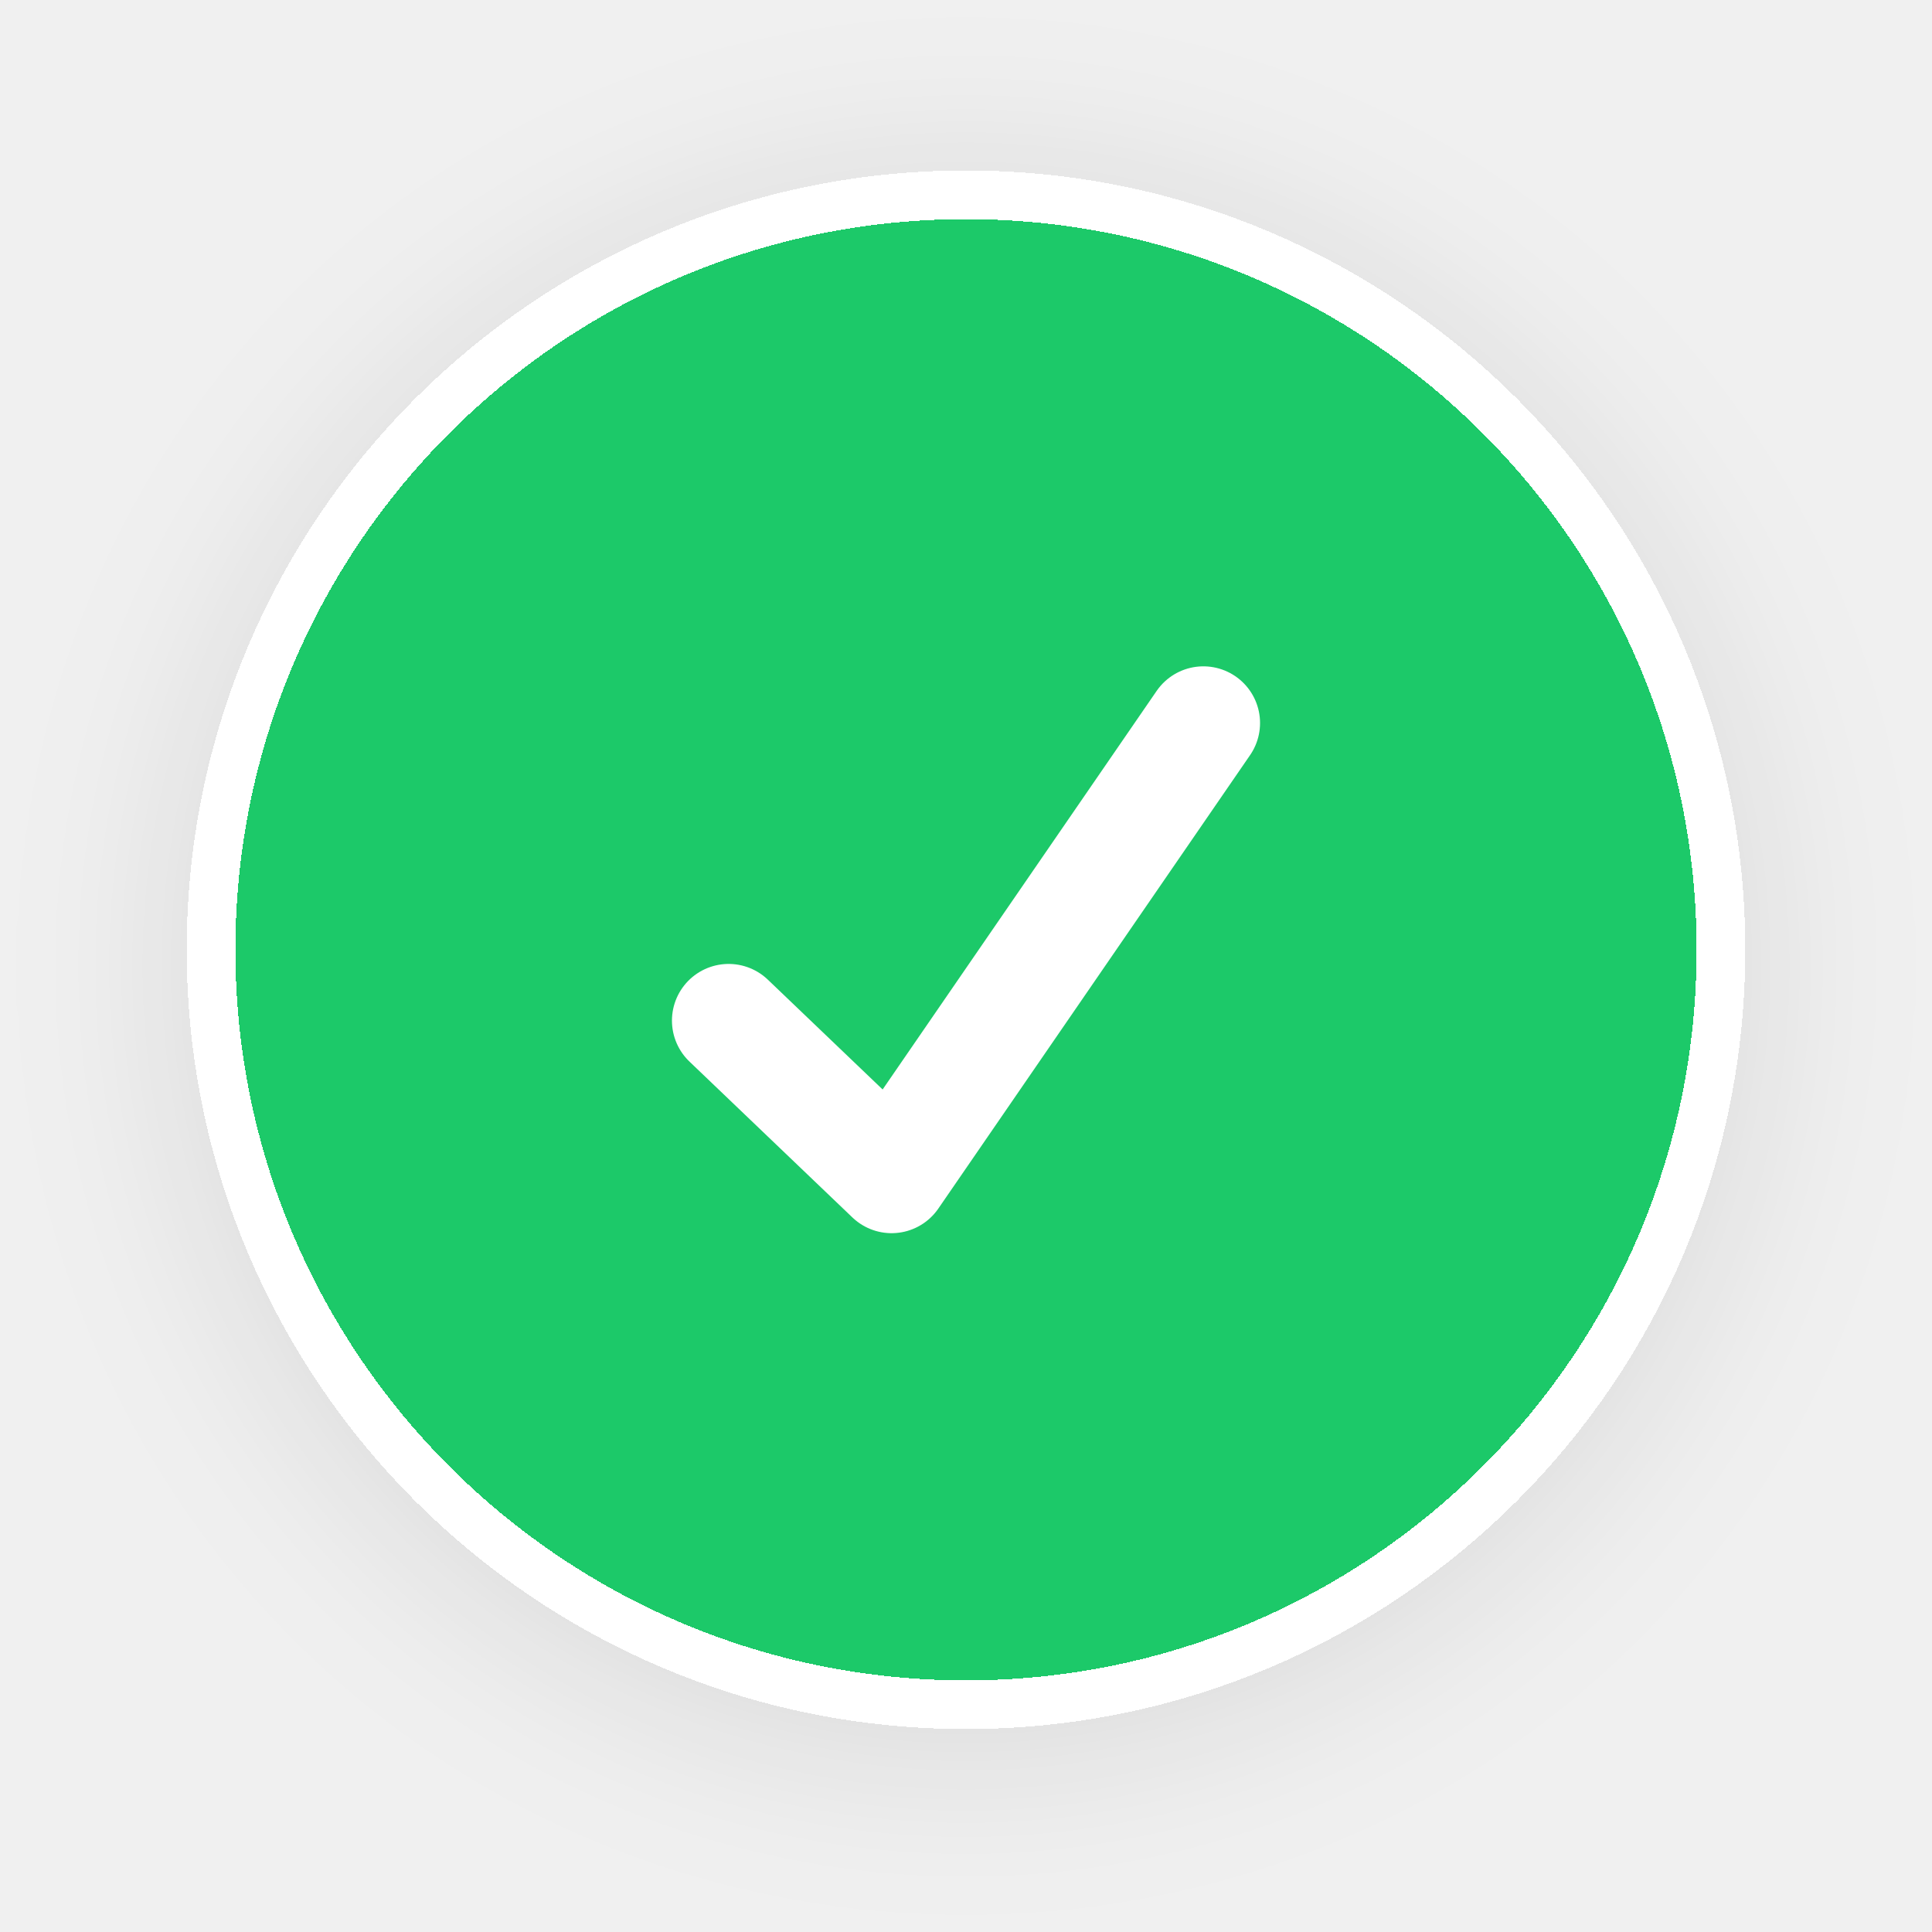
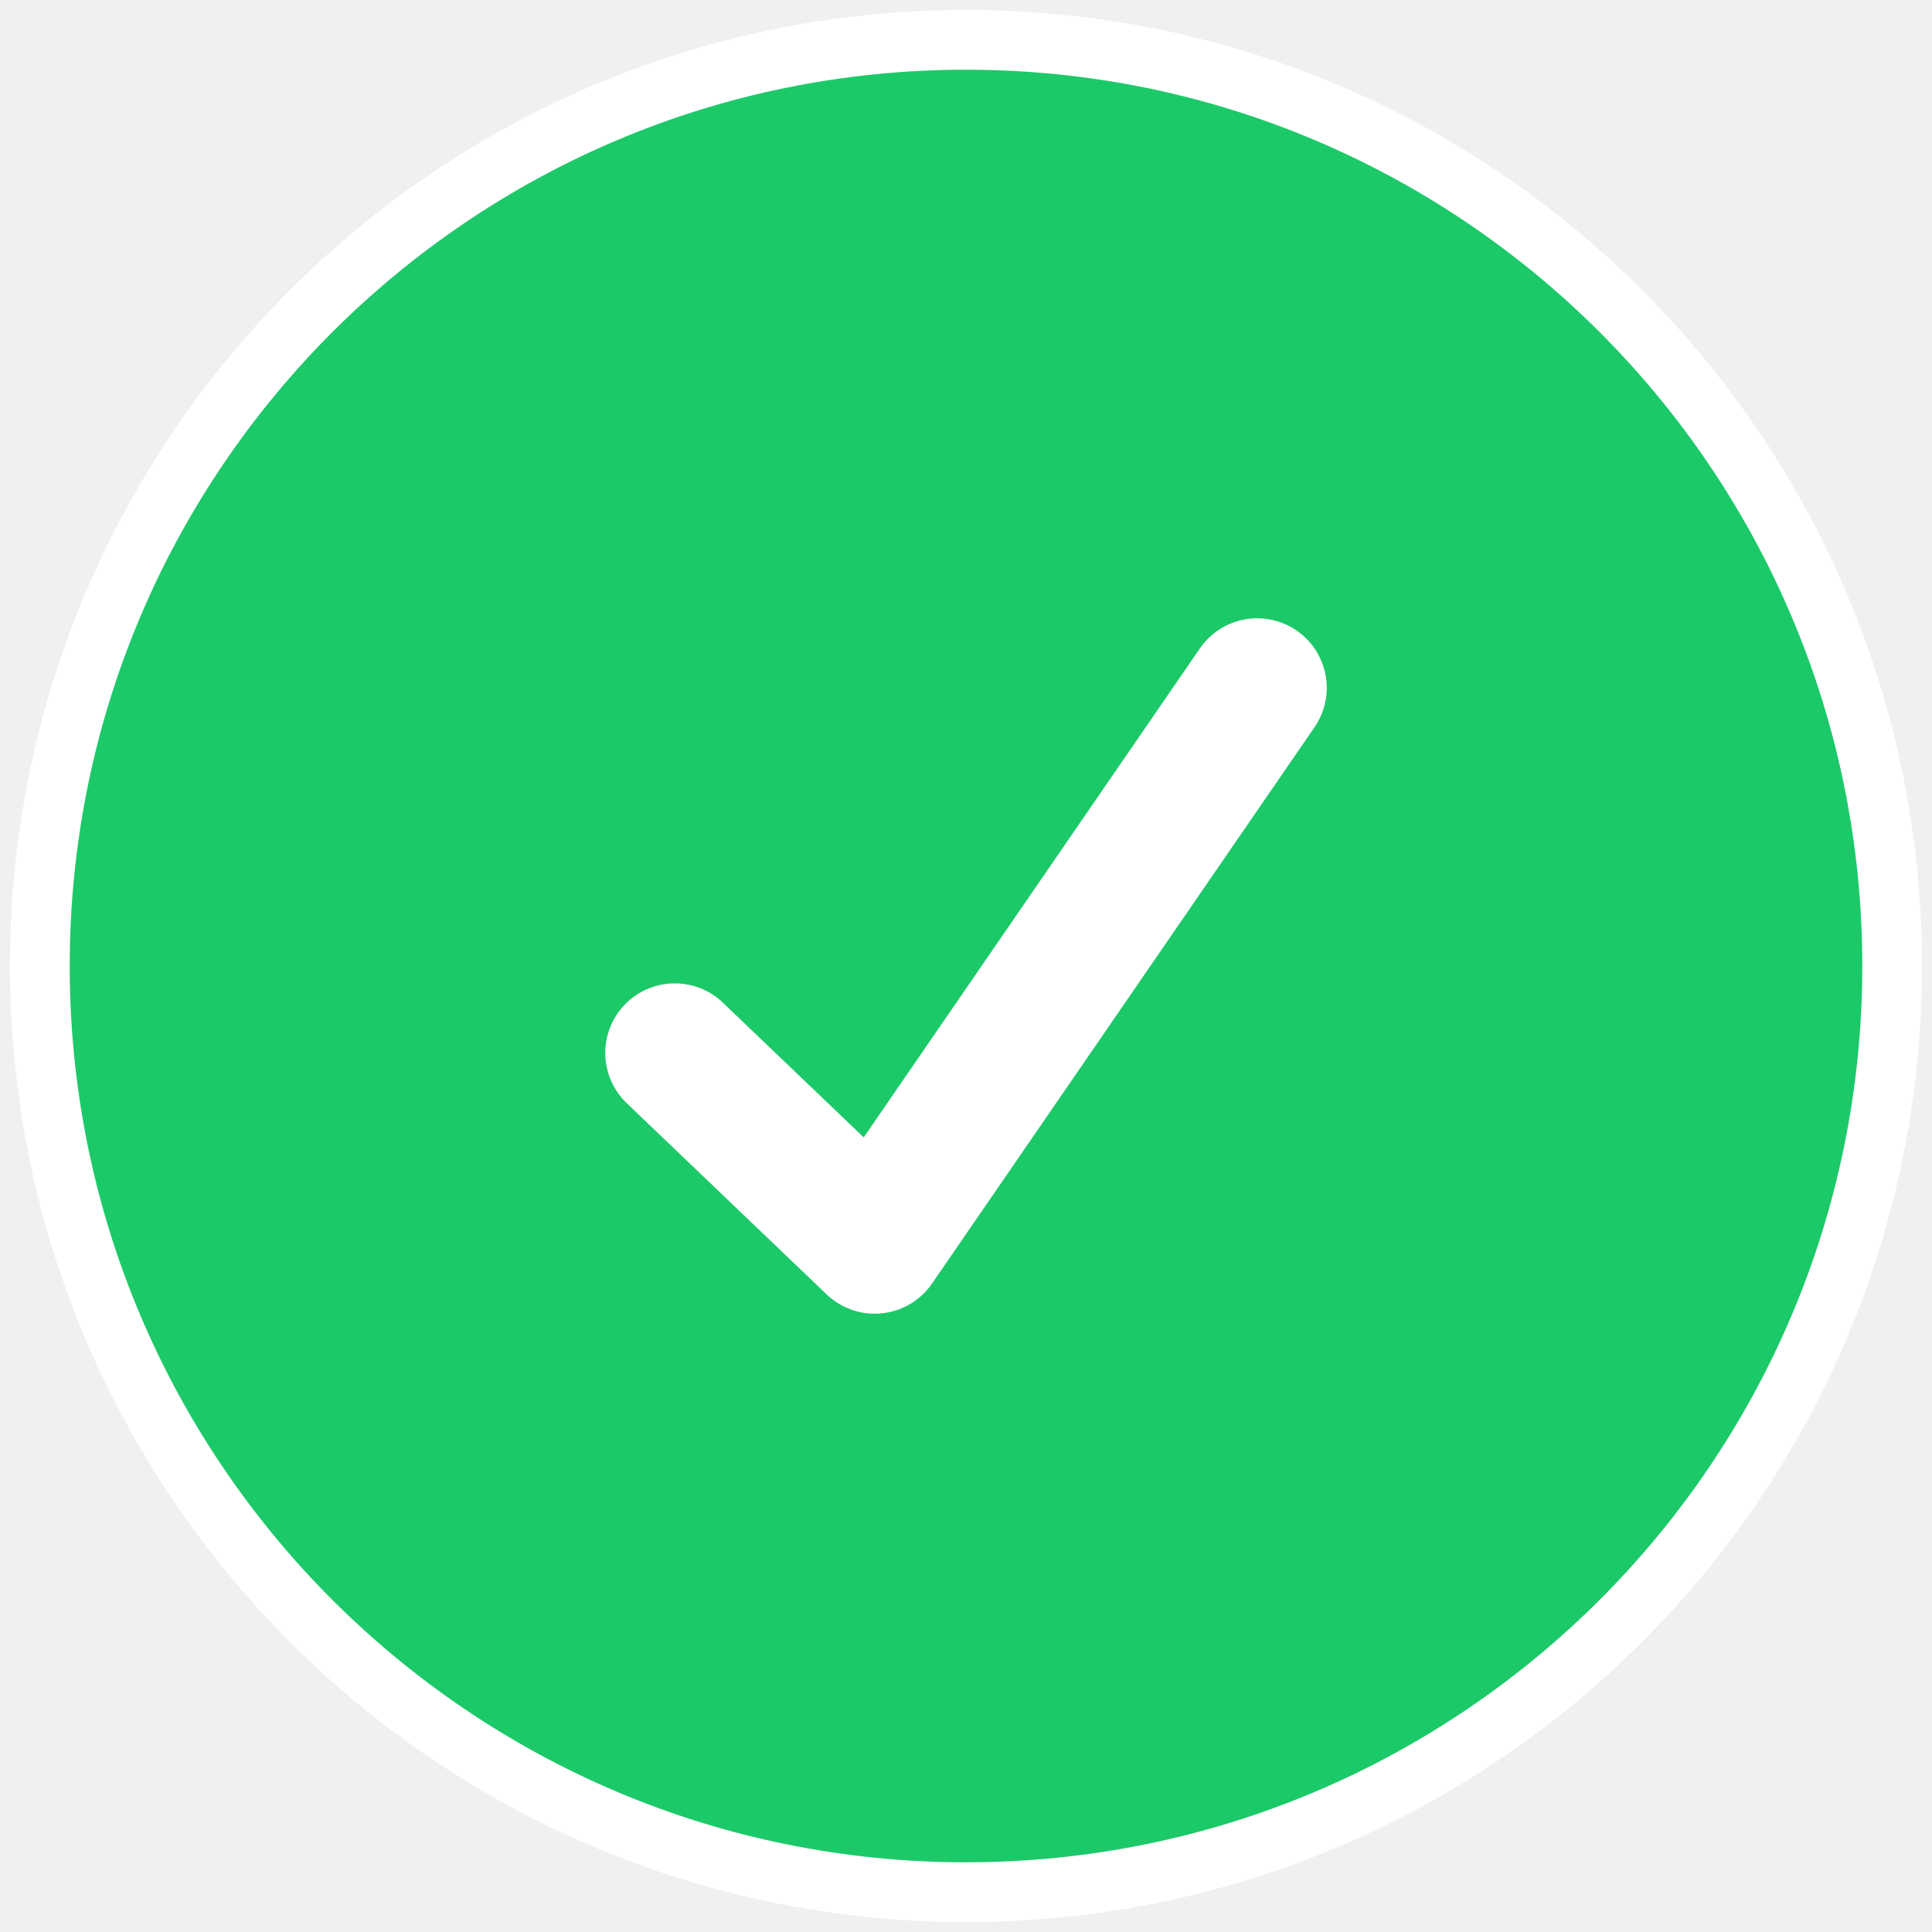
- <svg xmlns="http://www.w3.org/2000/svg" width="119" height="119" viewBox="0 0 119 119" fill="none">
-   <g filter="url(#filter0_d_159_7809)">
-     <rect x="13" y="12" width="93" height="93" rx="46.5" fill="#1CC969" shape-rendering="crispEdges" />
-     <rect x="13" y="12" width="93" height="93" rx="46.5" stroke="white" stroke-width="3" shape-rendering="crispEdges" />
-     <path d="M44.88 62.864L54.917 72.465L74.12 44.534" stroke="white" stroke-width="6.983" stroke-linecap="round" stroke-linejoin="round" />
-   </g>
-   <defs>
-     <filter id="filter0_d_159_7809" x="0.4" y="0.4" width="118.2" height="118.2" filterUnits="userSpaceOnUse" color-interpolation-filters="sRGB">
-       <feFlood flood-opacity="0" result="BackgroundImageFix" />
-       <feColorMatrix in="SourceAlpha" type="matrix" values="0 0 0 0 0 0 0 0 0 0 0 0 0 0 0 0 0 0 127 0" result="hardAlpha" />
-       <feOffset dy="1" />
-       <feGaussianBlur stdDeviation="5.55" />
-       <feComposite in2="hardAlpha" operator="out" />
-       <feColorMatrix type="matrix" values="0 0 0 0 0 0 0 0 0 0 0 0 0 0 0 0 0 0 0.1 0" />
-       <feBlend mode="normal" in2="BackgroundImageFix" result="effect1_dropShadow_159_7809" />
-       <feBlend mode="normal" in="SourceGraphic" in2="effect1_dropShadow_159_7809" result="shape" />
-     </filter>
-   </defs>
+ <svg xmlns="http://www.w3.org/2000/svg" width="97" height="97" viewBox="0 0 97 97" fill="none">
+   <rect x="2" y="2" width="93" height="93" rx="46.5" fill="#1CC969" />
+   <rect x="2" y="2" width="93" height="93" rx="46.5" stroke="white" stroke-width="3" />
+   <path d="M33.88 52.864L43.917 62.465L63.12 34.534" stroke="white" stroke-width="6.983" stroke-linecap="round" stroke-linejoin="round" />
</svg>
